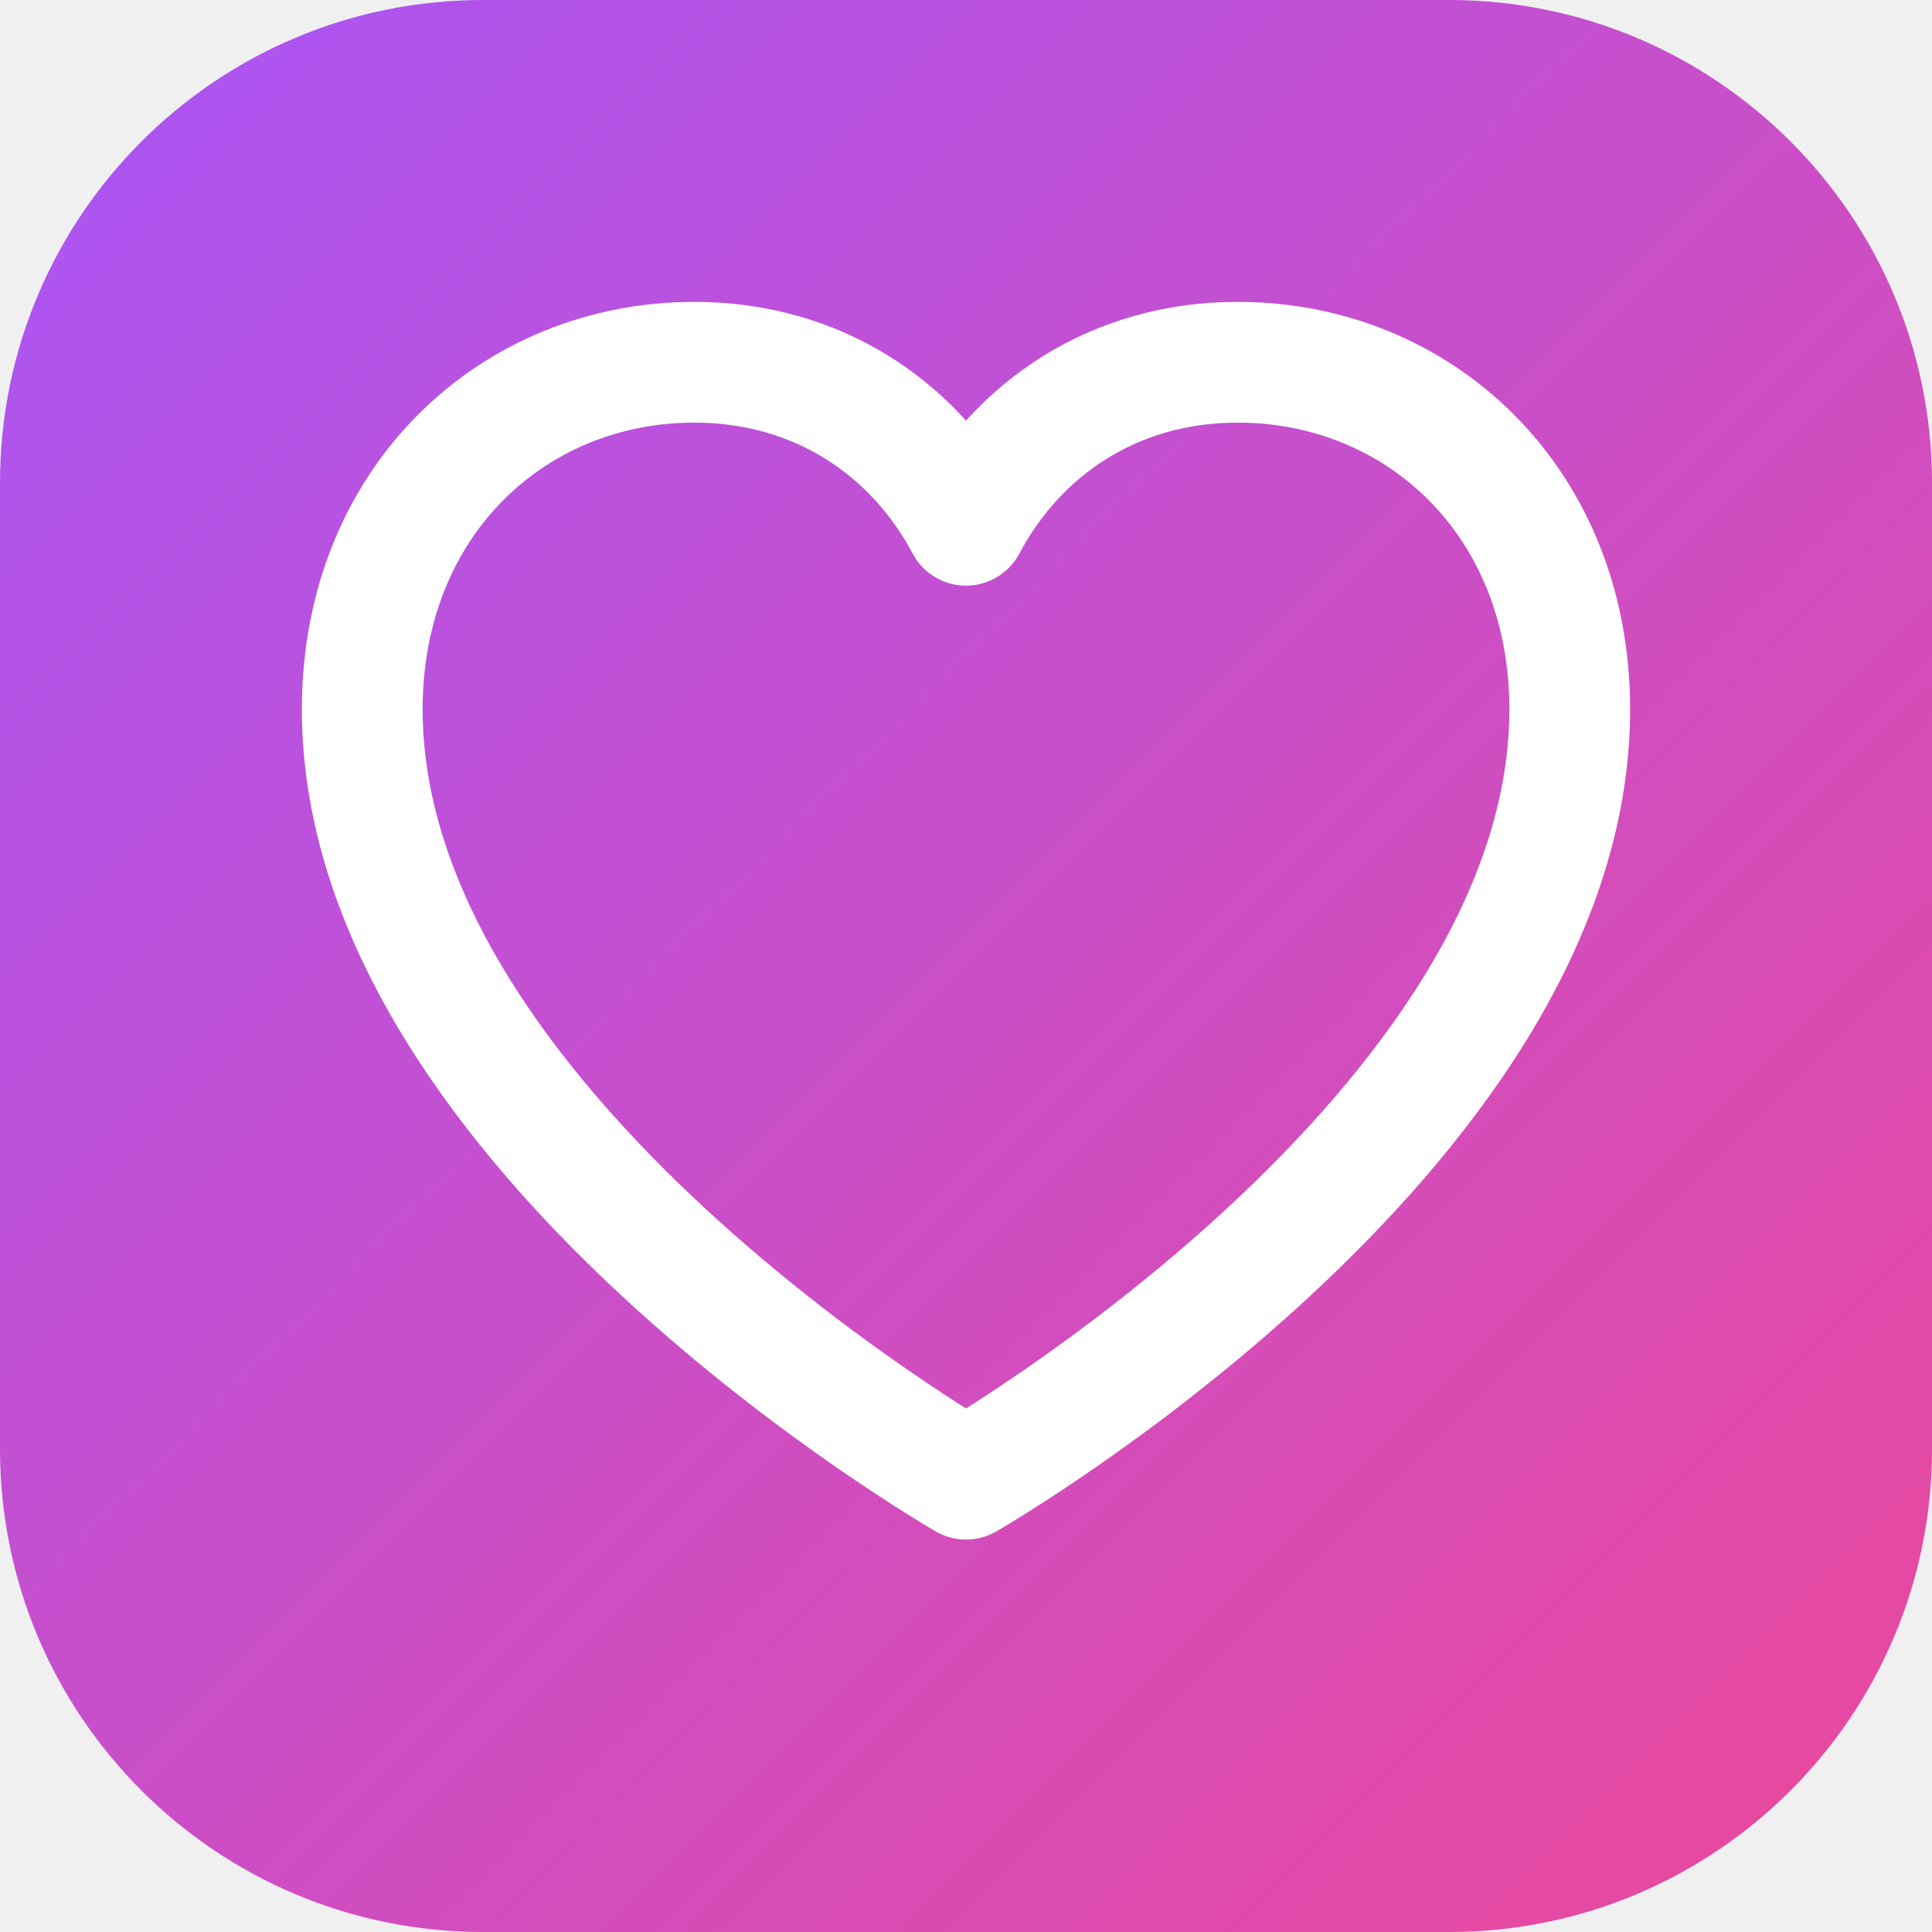
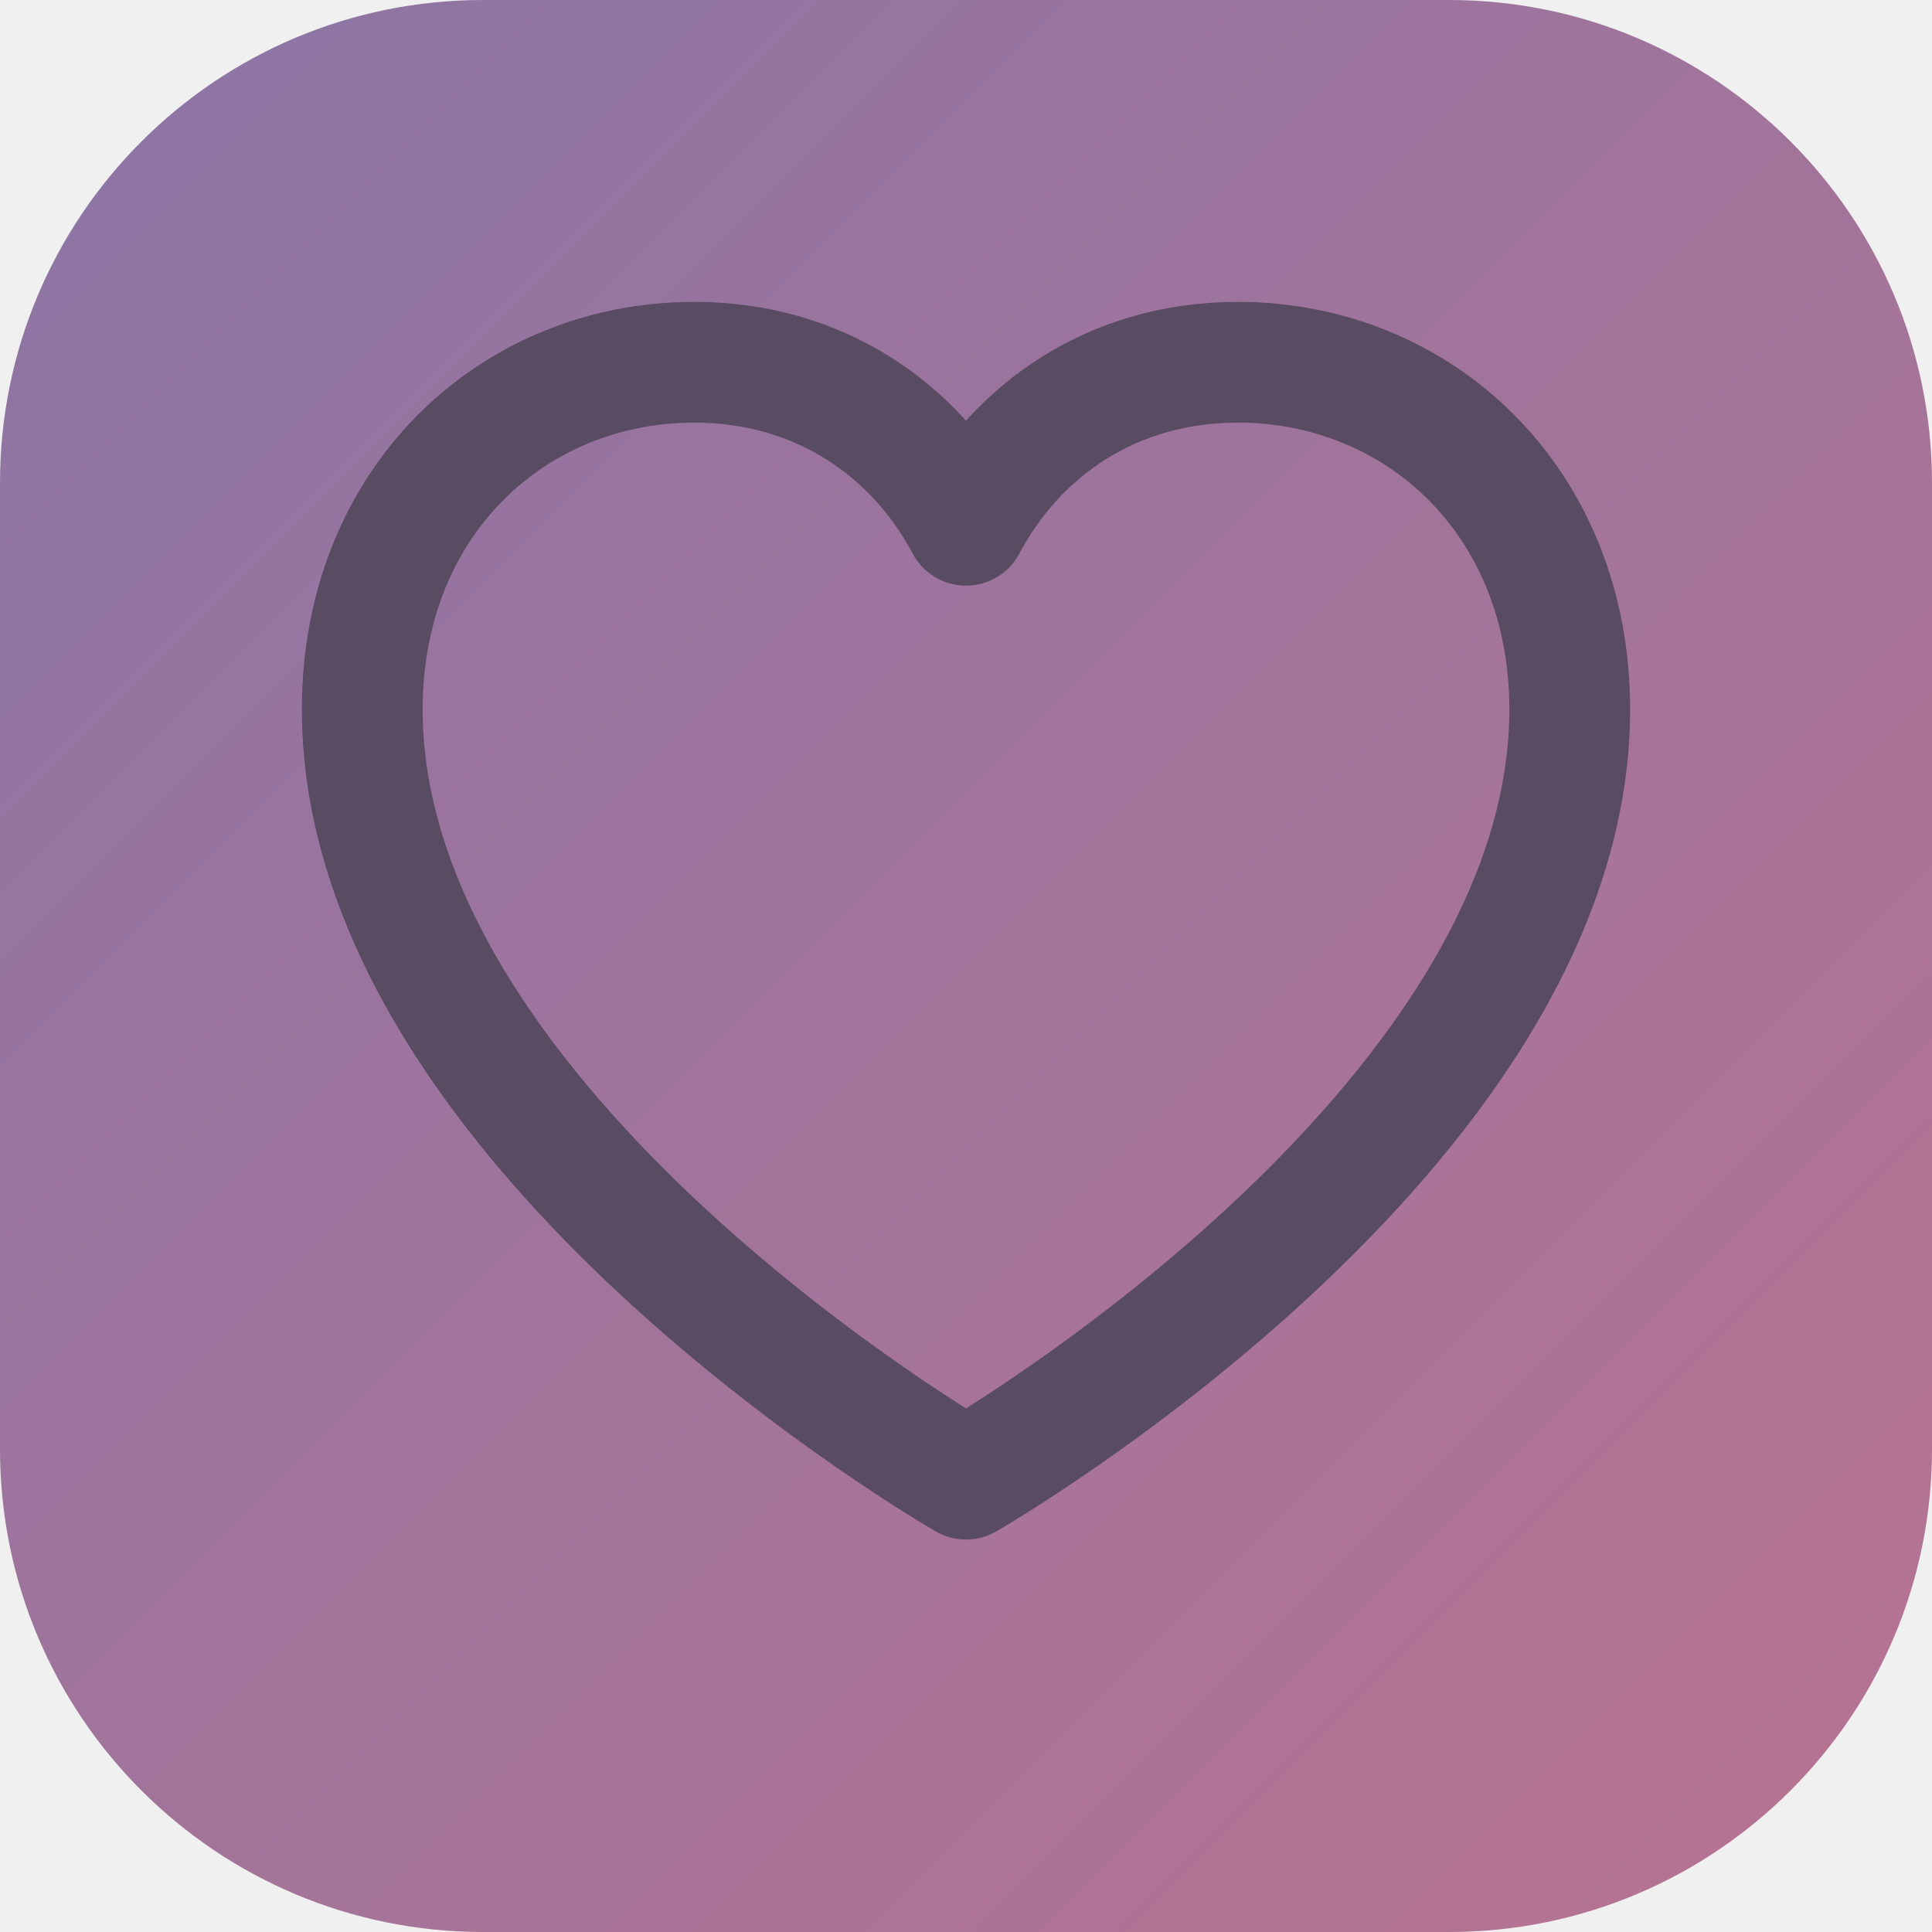
<svg xmlns="http://www.w3.org/2000/svg" viewBox="0 0 64 64">
  <defs>
    <linearGradient id="mindly-gradient" x1="0" y1="0" x2="1" y2="1">
-       <stop offset="0" stop-color="#a855f7" />
-       <stop offset="1" stop-color="#ec4899" />
+       <stop offset="0" stop-color="#8b75a5" />
+       <stop offset="1" stop-color="#b87390" />
    </linearGradient>
  </defs>
  <rect width="64" height="64" rx="16" fill="url(#mindly-gradient)" />
-   <path d="M32 49S12 37.5 12 23.5C12 16.6 17 12 23 12c4.1 0 7.3 2.2 9 5.4C33.7 14.2 36.9 12 41 12c6 0 11 4.6 11 11.5C52 37.5 32 49 32 49Z" fill="none" stroke="#fff" stroke-width="4" stroke-linecap="round" stroke-linejoin="round" />
+   <path d="M32 49S12 37.5 12 23.5C12 16.6 17 12 23 12c4.1 0 7.3 2.2 9 5.4C33.7 14.2 36.9 12 41 12c6 0 11 4.6 11 11.5C52 37.5 32 49 32 49Z" fill="none" stroke="#594b62" stroke-width="4" stroke-linecap="round" stroke-linejoin="round" />
</svg>
